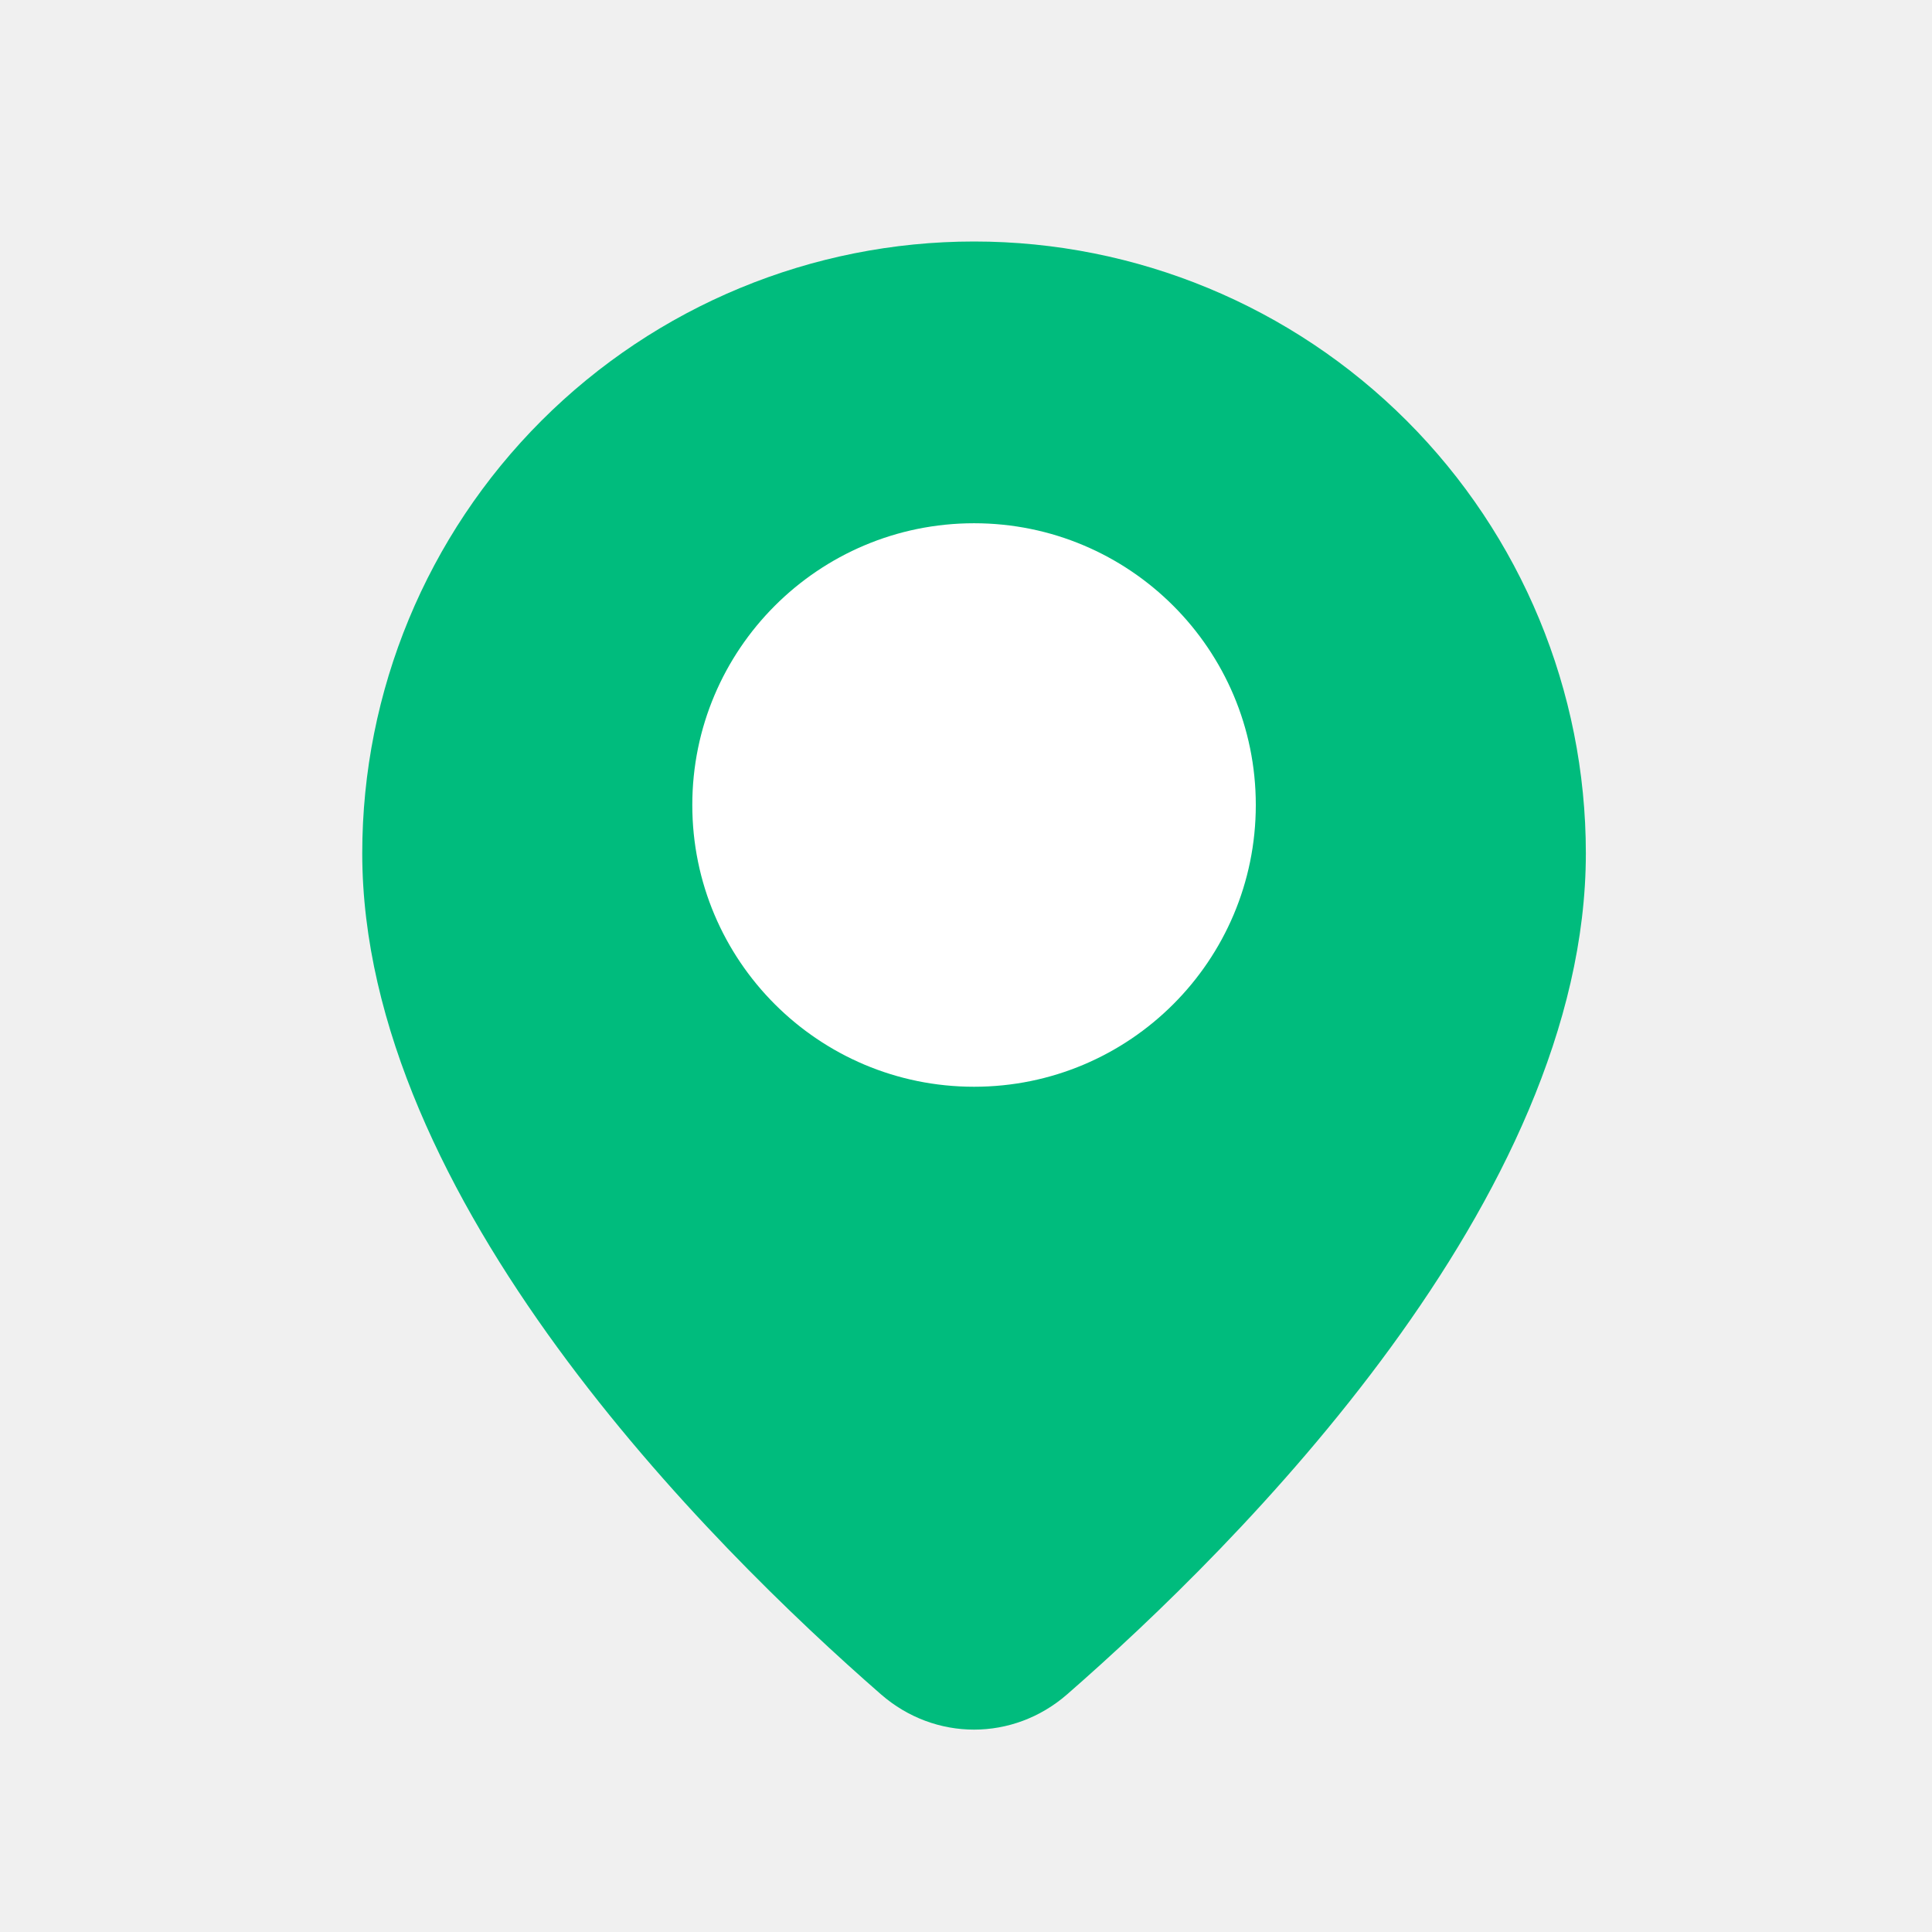
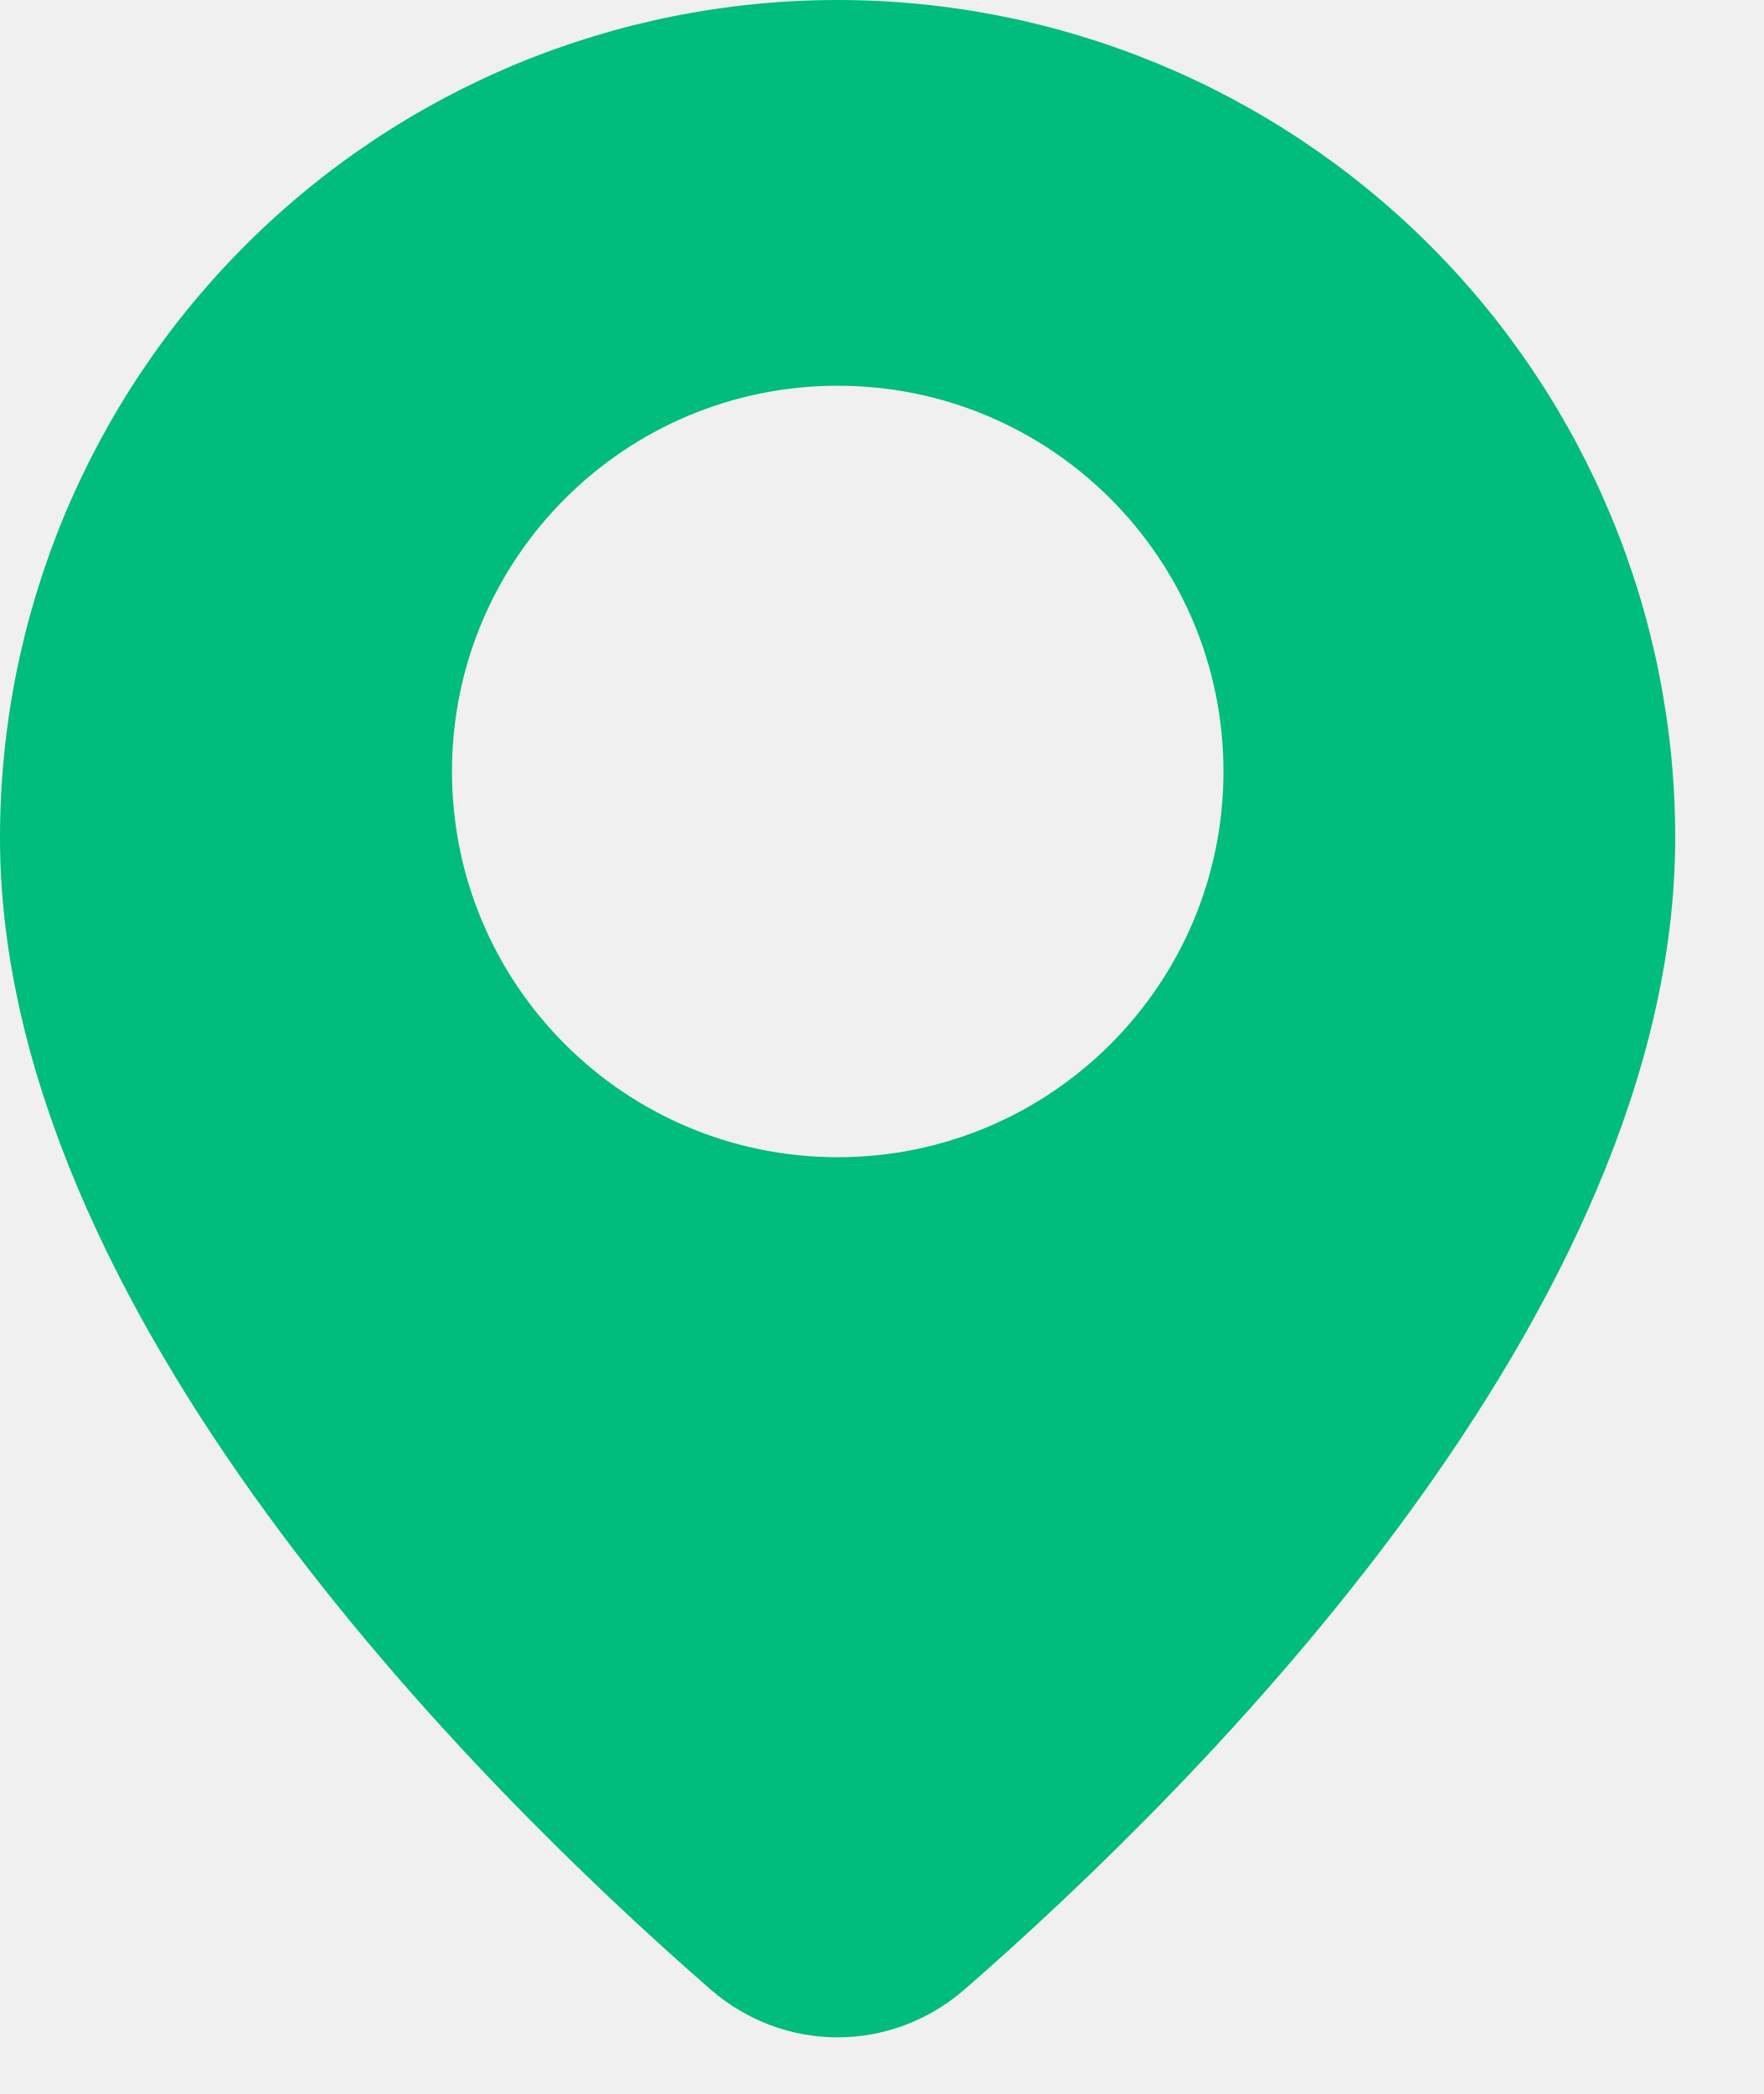
- <svg xmlns="http://www.w3.org/2000/svg" width="24" height="24" viewBox="0 0 24 24" fill="none">
-   <path d="M19.7 10.6C19.7 14.896 15.383 19.192 13.256 21.048C12.586 21.632 11.614 21.632 10.944 21.048C8.817 19.192 4.5 14.896 4.5 10.6C4.5 8.584 5.301 6.651 6.726 5.226C8.151 3.801 10.084 3 12.1 3C14.116 3 16.049 3.801 17.474 5.226C18.899 6.651 19.7 8.584 19.7 10.6Z" fill="#00BC7D" />
-   <path d="M12.1 13.5C14.033 13.5 15.6 11.933 15.6 10C15.6 8.067 14.033 6.5 12.1 6.5C10.167 6.5 8.6 8.067 8.6 10C8.6 11.933 10.167 13.5 12.1 13.5Z" fill="white" />
+ <svg xmlns="http://www.w3.org/2000/svg" width="16" height="19" viewBox="0 0 16 19" fill="none">
+   <path d="M7.6 0C9.615 0 11.548 0.801 12.974 2.226C14.399 3.651 15.2 5.584 15.2 7.6C15.2 11.896 10.883 16.192 8.756 18.048C8.086 18.632 7.113 18.632 6.443 18.048C4.317 16.192 0 11.896 0 7.6C0 5.584 0.8 3.651 2.226 2.226C3.651 0.8 5.584 0 7.6 0ZM7.601 3.5C5.668 3.5 4.101 5.067 4.101 7C4.101 8.933 5.668 10.5 7.601 10.5C9.533 10.5 11.101 8.933 11.101 7C11.101 5.067 9.533 3.5 7.601 3.5Z" fill="#00BC7D" />
</svg>
